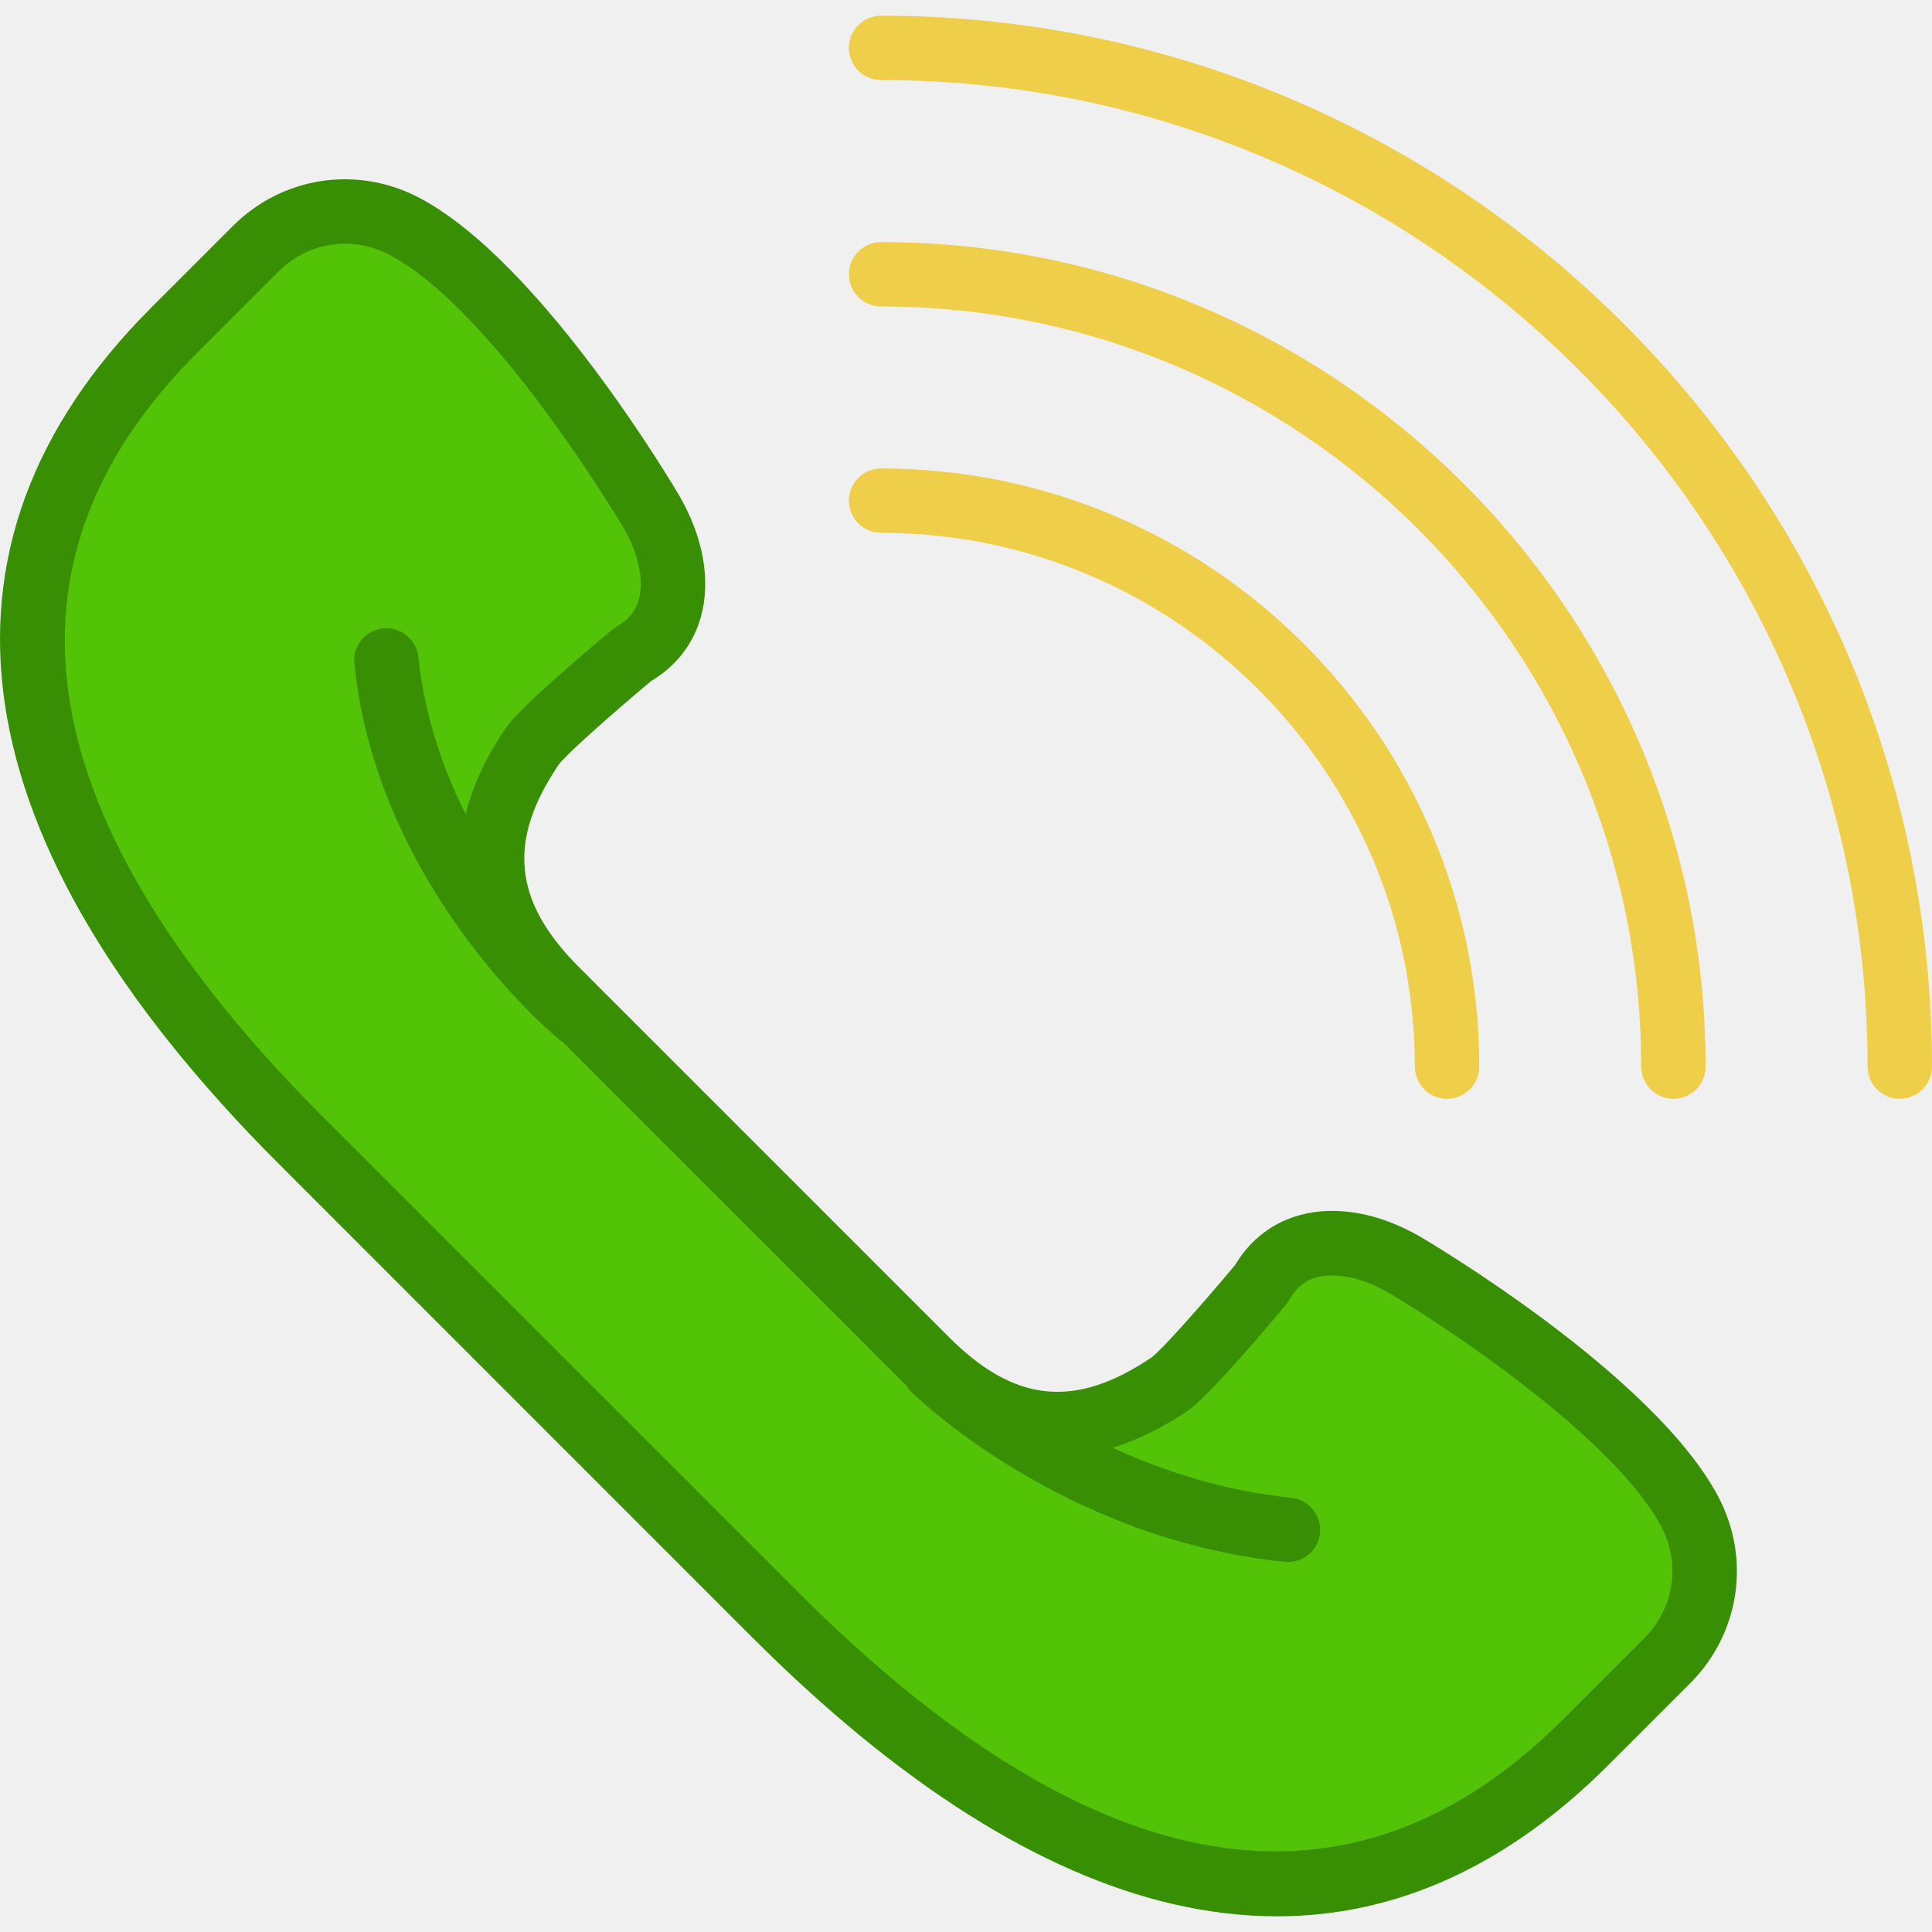
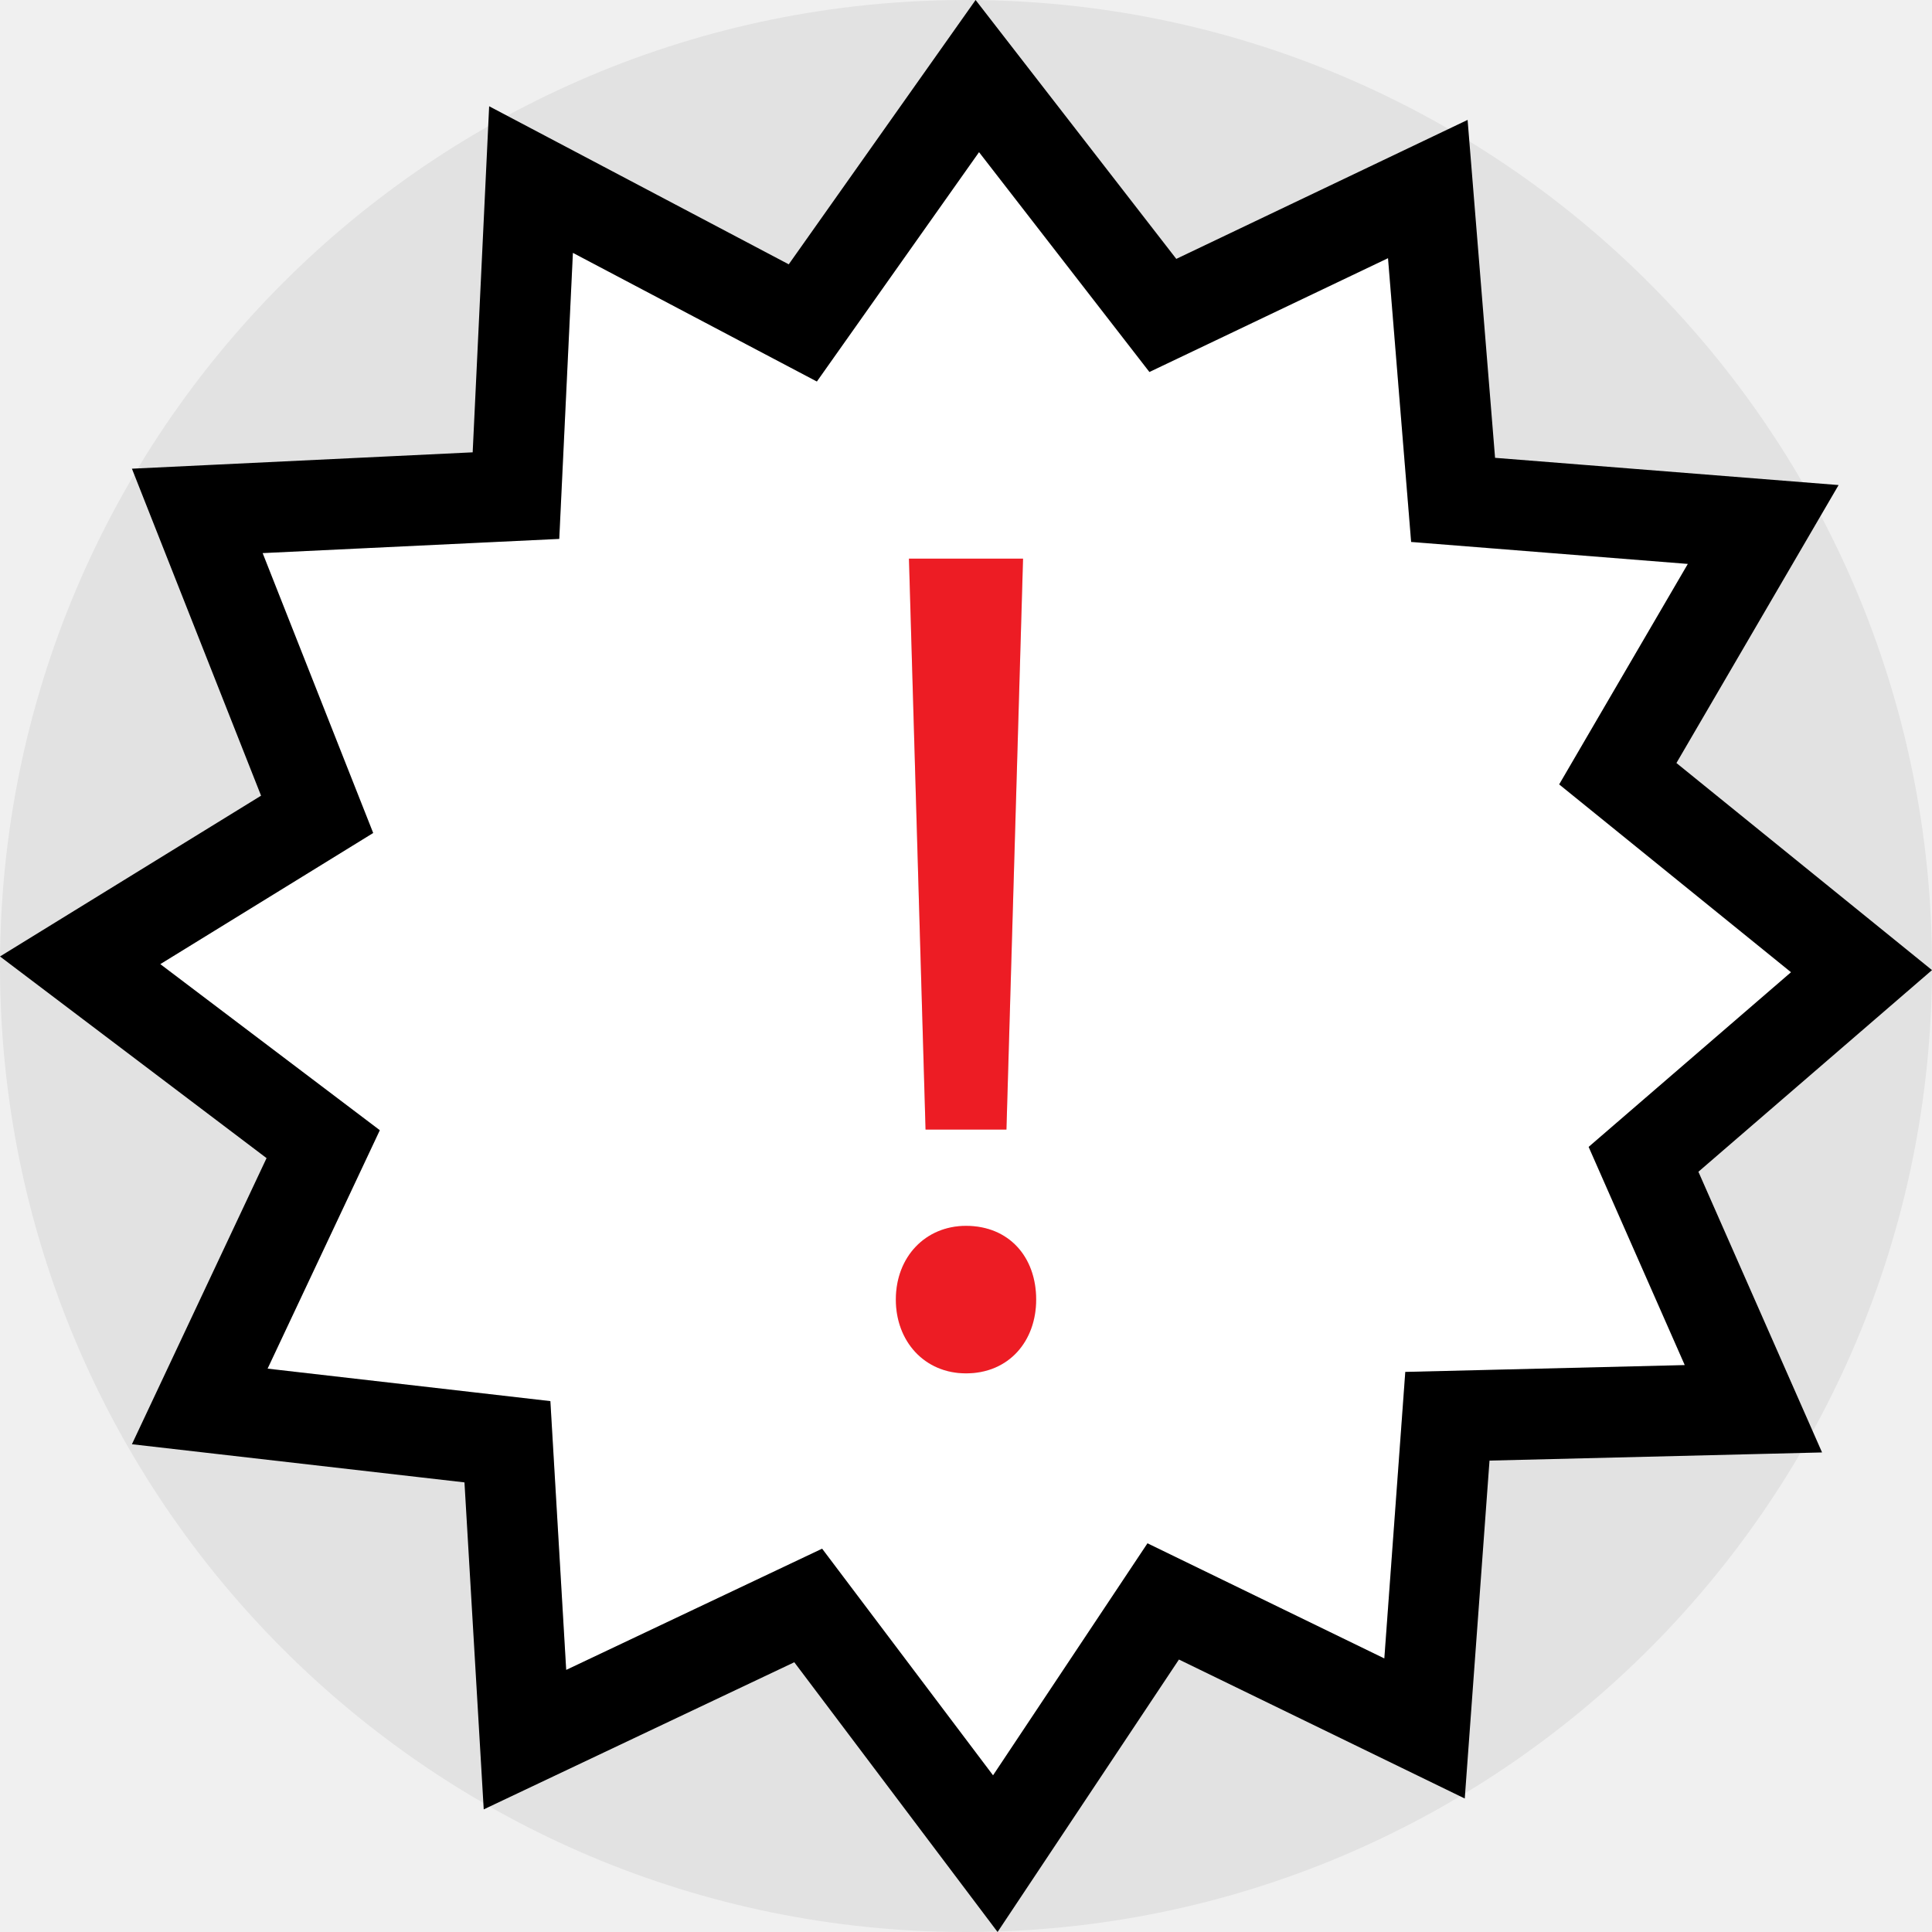
- <svg xmlns="http://www.w3.org/2000/svg" version="1.1" id="Capa_1" x="0px" y="0px" viewBox="0 0 59.997 59.997" style="enable-background:new 0 0 59.997 59.997;" xml:space="preserve">
+ <svg xmlns="http://www.w3.org/2000/svg" version="1.1" id="Layer_1" x="0px" y="0px" viewBox="0 0 512 512" style="enable-background:new 0 0 512 512;" xml:space="preserve">
+   <path style="fill:#E2E2E2;" d="M256,512c141.392,0,256-114.608,256-256S397.392,0,256,0S0,114.608,0,256S114.608,512,256,512z" />
+   <path style="fill:#FFFFFF;" d="M85.12,287.776l15.52,11.744l-8.288,17.616l-21.456,45.568l54.912,6.304l20.032,2.304l1.184,20.128  l3.008,51.152l50.16-23.76l17.664-8.368l11.776,15.616l33.52,44.448l29.312-44.032l11.616-17.456l18.864,9.168l43.904,21.344  l3.968-54.224l1.584-21.712l21.76-0.528l52.304-1.28l-18.32-41.584l-7.152-16.24l13.44-11.6l40.192-34.688l-45.44-36.816l-16-12.96  l10.368-17.776l23.728-40.656l-52.96-4.208l-20.368-1.616l-1.664-20.368l-4.464-54.832l-45.776,21.84l-17.456,8.32l-11.84-15.28  L259.44,40.32l-30.816,43.584l-12.16,17.2l-18.64-9.824l-46.016-24.288l-2.56,54.032l-1.04,21.776l-21.792,1.056l-56.816,2.72  l21.92,55.472l7.392,18.704l-17.12,10.544L42.48,255.504L85.12,287.776z M271.12,148.048l-4.4,151.296h-21.44l-4.4-151.296  C240.88,148.048,271.12,148.048,271.12,148.048z M256,324.88c11.344,0,18.592,8.192,18.592,19.536  c0,11.024-7.248,19.552-18.592,19.552c-11.024,0-18.592-8.512-18.592-19.552C237.408,333.056,245.28,324.88,256,324.88z" />
+   <path d="M70.64,306.912l-35.68,75.824l88.128,10.112l5.104,86.656l82.304-38.992L264.368,512l48.064-72.208l75.744,36.832  l6.56-89.552l88.128-2.16l-32.768-74.384L512,257.088l-67.728-54.88l42.976-73.664l-91.04-7.216l-7.28-89.552l-77.2,36.832  L258.544,0l-49.52,70.048L129.632,28.16l-4.368,91.712l-90.304,4.336l34.224,86.656L0,253.472L70.64,306.912z M98.896,220.752  l-7.392-18.704L69.6,146.576l56.816-2.72l21.792-1.04l1.04-21.792l2.576-54.016L197.84,91.28l18.64,9.824l12.16-17.2l30.816-43.584  l33.312,42.976l11.84,15.28l17.456-8.32l45.776-21.84l4.464,54.832l1.664,20.368l20.368,1.616l52.96,4.208l-23.728,40.656  L413.2,207.872l16,12.96l45.44,36.816l-40.192,34.688l-13.44,11.6l7.152,16.24l18.32,41.584l-52.304,1.28l-21.76,0.528  l-1.584,21.712l-3.968,54.224L322.96,418.16l-18.864-9.168l-11.616,17.456l-29.312,44.032l-33.52-44.448l-11.776-15.616  l-17.664,8.368l-50.16,23.76l-3.008-51.104l-1.184-20.128l-20.032-2.304l-54.912-6.304l21.456-45.568l8.288-17.616l-15.52-11.744  L42.48,255.504l39.312-24.208L98.896,220.752z" />
  <g>
-     <g>
-       <path style="fill:#52C306;" d="M52.475,46.944c-1.898-3.587-8.899-7.69-8.899-7.69c-1.584-0.903-3.495-1.004-4.399,0.606    c0,0-2.274,2.728-2.853,3.12c-2.643,1.791-5.091,1.722-7.562-0.75l-5.743-5.743l-5.743-5.743c-2.472-2.472-2.541-4.919-0.75-7.562    c0.392-0.579,3.12-2.853,3.12-2.853c1.609-0.904,1.509-2.815,0.606-4.399c0,0-4.103-7.001-7.69-8.899    c-1.526-0.808-3.4-0.526-4.621,0.695l-2.537,2.537c-8.045,8.045-4.084,17.129,3.961,25.174l7.353,7.353l7.353,7.353    c8.045,8.045,17.129,12.007,25.174,3.961l2.537-2.537C53.001,50.345,53.283,48.47,52.475,46.944z" />
-       <path style="fill:#388F04;" d="M39.654,59.51c-1.054,0-2.128-0.127-3.224-0.38c-4.132-0.955-8.529-3.741-13.068-8.281    L8.657,36.142C-1.336,26.15-2.706,16.957,4.695,9.555l2.537-2.537c1.541-1.542,3.867-1.891,5.796-0.872    c3.796,2.008,7.912,8.981,8.085,9.277c0.734,1.287,0.964,2.608,0.653,3.731c-0.234,0.845-0.768,1.532-1.546,1.996    c-1.22,1.02-2.646,2.285-2.869,2.595c-1.603,2.364-1.414,4.247,0.631,6.292l11.486,11.486c2.043,2.043,3.924,2.233,6.295,0.629    c0.305-0.221,1.57-1.646,2.592-2.867c0.463-0.778,1.151-1.312,1.995-1.546c1.124-0.313,2.445-0.082,3.721,0.646    c0.307,0.18,7.28,4.297,9.288,8.092l0,0c1.02,1.926,0.669,4.255-0.872,5.796l-2.537,2.537    C46.823,57.936,43.371,59.51,39.654,59.51z M10.717,7.569c-0.758,0-1.504,0.296-2.07,0.862l-2.537,2.537    c-6.568,6.569-5.235,14.563,3.962,23.76l14.705,14.706c9.197,9.198,17.191,10.529,23.76,3.961l2.537-2.537    c0.916-0.916,1.124-2.301,0.519-3.446l0,0c-1.448-2.736-6.643-6.194-8.521-7.296c-0.776-0.443-1.6-0.609-2.185-0.45    c-0.36,0.101-0.634,0.324-0.836,0.684l-0.104,0.151c-0.711,0.853-2.433,2.881-3.06,3.307c-3.15,2.133-6.12,1.841-8.831-0.87    L16.568,31.451c-2.712-2.711-3.005-5.683-0.871-8.831c0.425-0.627,2.455-2.349,3.308-3.061l0.15-0.104    c0.36-0.202,0.584-0.476,0.684-0.836c0.163-0.588-0.008-1.409-0.457-2.196c-0.033-0.057-3.995-6.768-7.289-8.511    C11.656,7.682,11.183,7.569,10.717,7.569z" />
-     </g>
-     <path style="fill:#388F04;" d="M39.998,48.508c-0.034,0-0.069-0.002-0.104-0.005c-6.895-0.716-11.409-5.097-11.599-5.283   c-0.393-0.387-0.397-1.019-0.011-1.412c0.386-0.395,1.019-0.4,1.414-0.013c0.041,0.04,4.227,4.077,10.402,4.718   c0.549,0.058,0.948,0.549,0.892,1.099C40.938,48.125,40.504,48.508,39.998,48.508z" />
-     <path style="fill:#388F04;" d="M17.996,32.508c-0.224,0-0.448-0.075-0.635-0.229c-0.229-0.188-5.638-4.715-6.359-11.668   c-0.057-0.55,0.343-1.041,0.892-1.099c0.552-0.049,1.041,0.343,1.099,0.892c0.635,6.12,5.592,10.291,5.642,10.332   c0.425,0.353,0.485,0.982,0.134,1.408C18.569,32.384,18.284,32.508,17.996,32.508z" />
-     <g>
-       <path style="fill:#EFCE4A;" d="M27.362,0.487c-0.553,0-1,0.447-1,1s0.447,1,1,1c16.892,0,30.635,13.743,30.635,30.635    c0,0.553,0.447,1,1,1s1-0.447,1-1C59.997,15.127,45.357,0.487,27.362,0.487z" />
-       <path style="fill:#EFCE4A;" d="M27.362,7.517c-0.553,0-1,0.447-1,1s0.447,1,1,1c13.016,0,23.604,10.589,23.604,23.604    c0,0.553,0.447,1,1,1s1-0.447,1-1C52.967,19.004,41.48,7.517,27.362,7.517z" />
-       <path style="fill:#EFCE4A;" d="M27.362,14.547c-0.553,0-1,0.447-1,1s0.447,1,1,1c9.14,0,16.575,7.436,16.575,16.575    c0,0.553,0.447,1,1,1s1-0.447,1-1C45.937,22.88,37.604,14.547,27.362,14.547z" />
-     </g>
+     <polygon style="fill:#ED1C24;" points="266.72,299.344 271.12,148.048 240.88,148.048 245.28,299.344  " />
+     <path style="fill:#ED1C24;" d="M256,363.952c11.344,0,18.592-8.512,18.592-19.552c0-11.344-7.248-19.536-18.592-19.536   c-10.72,0-18.592,8.192-18.592,19.536C237.408,355.44,244.976,363.952,256,363.952z" />
  </g>
  <g>
</g>
  <g>
</g>
  <g>
</g>
  <g>
</g>
  <g>
</g>
  <g>
</g>
  <g>
</g>
  <g>
</g>
  <g>
</g>
  <g>
</g>
  <g>
</g>
  <g>
</g>
  <g>
</g>
  <g>
</g>
  <g>
</g>
</svg>
